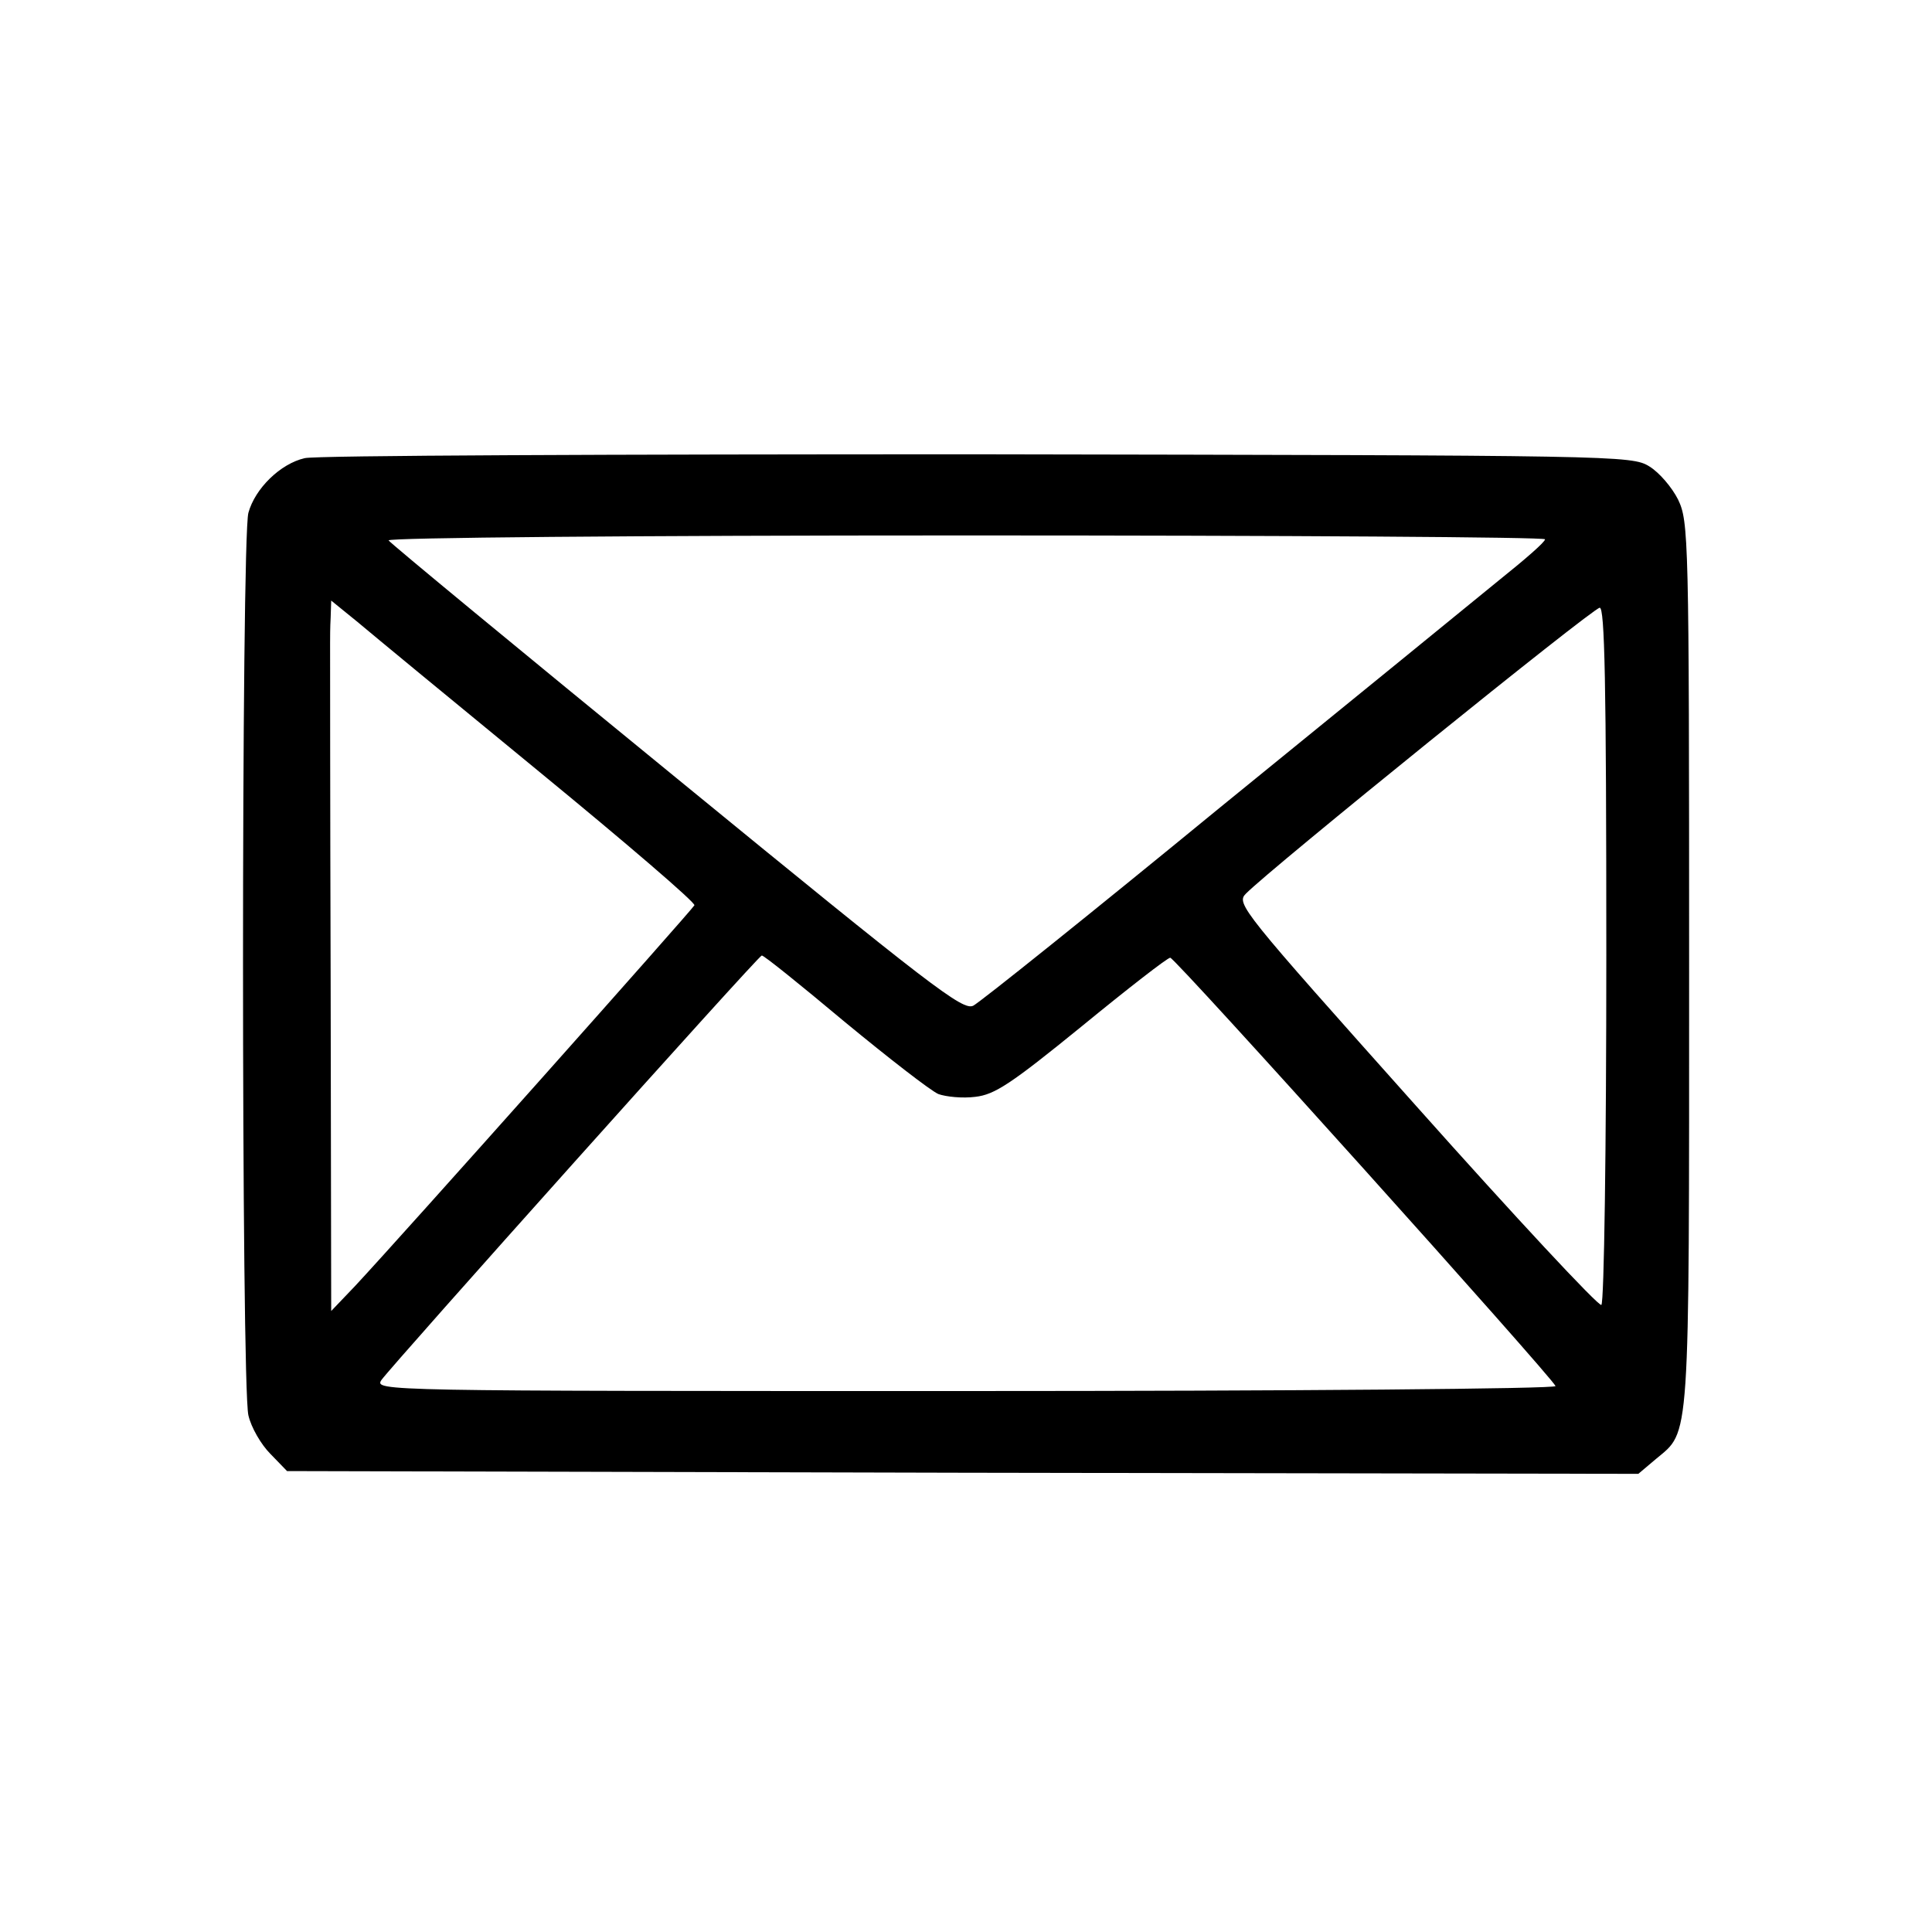
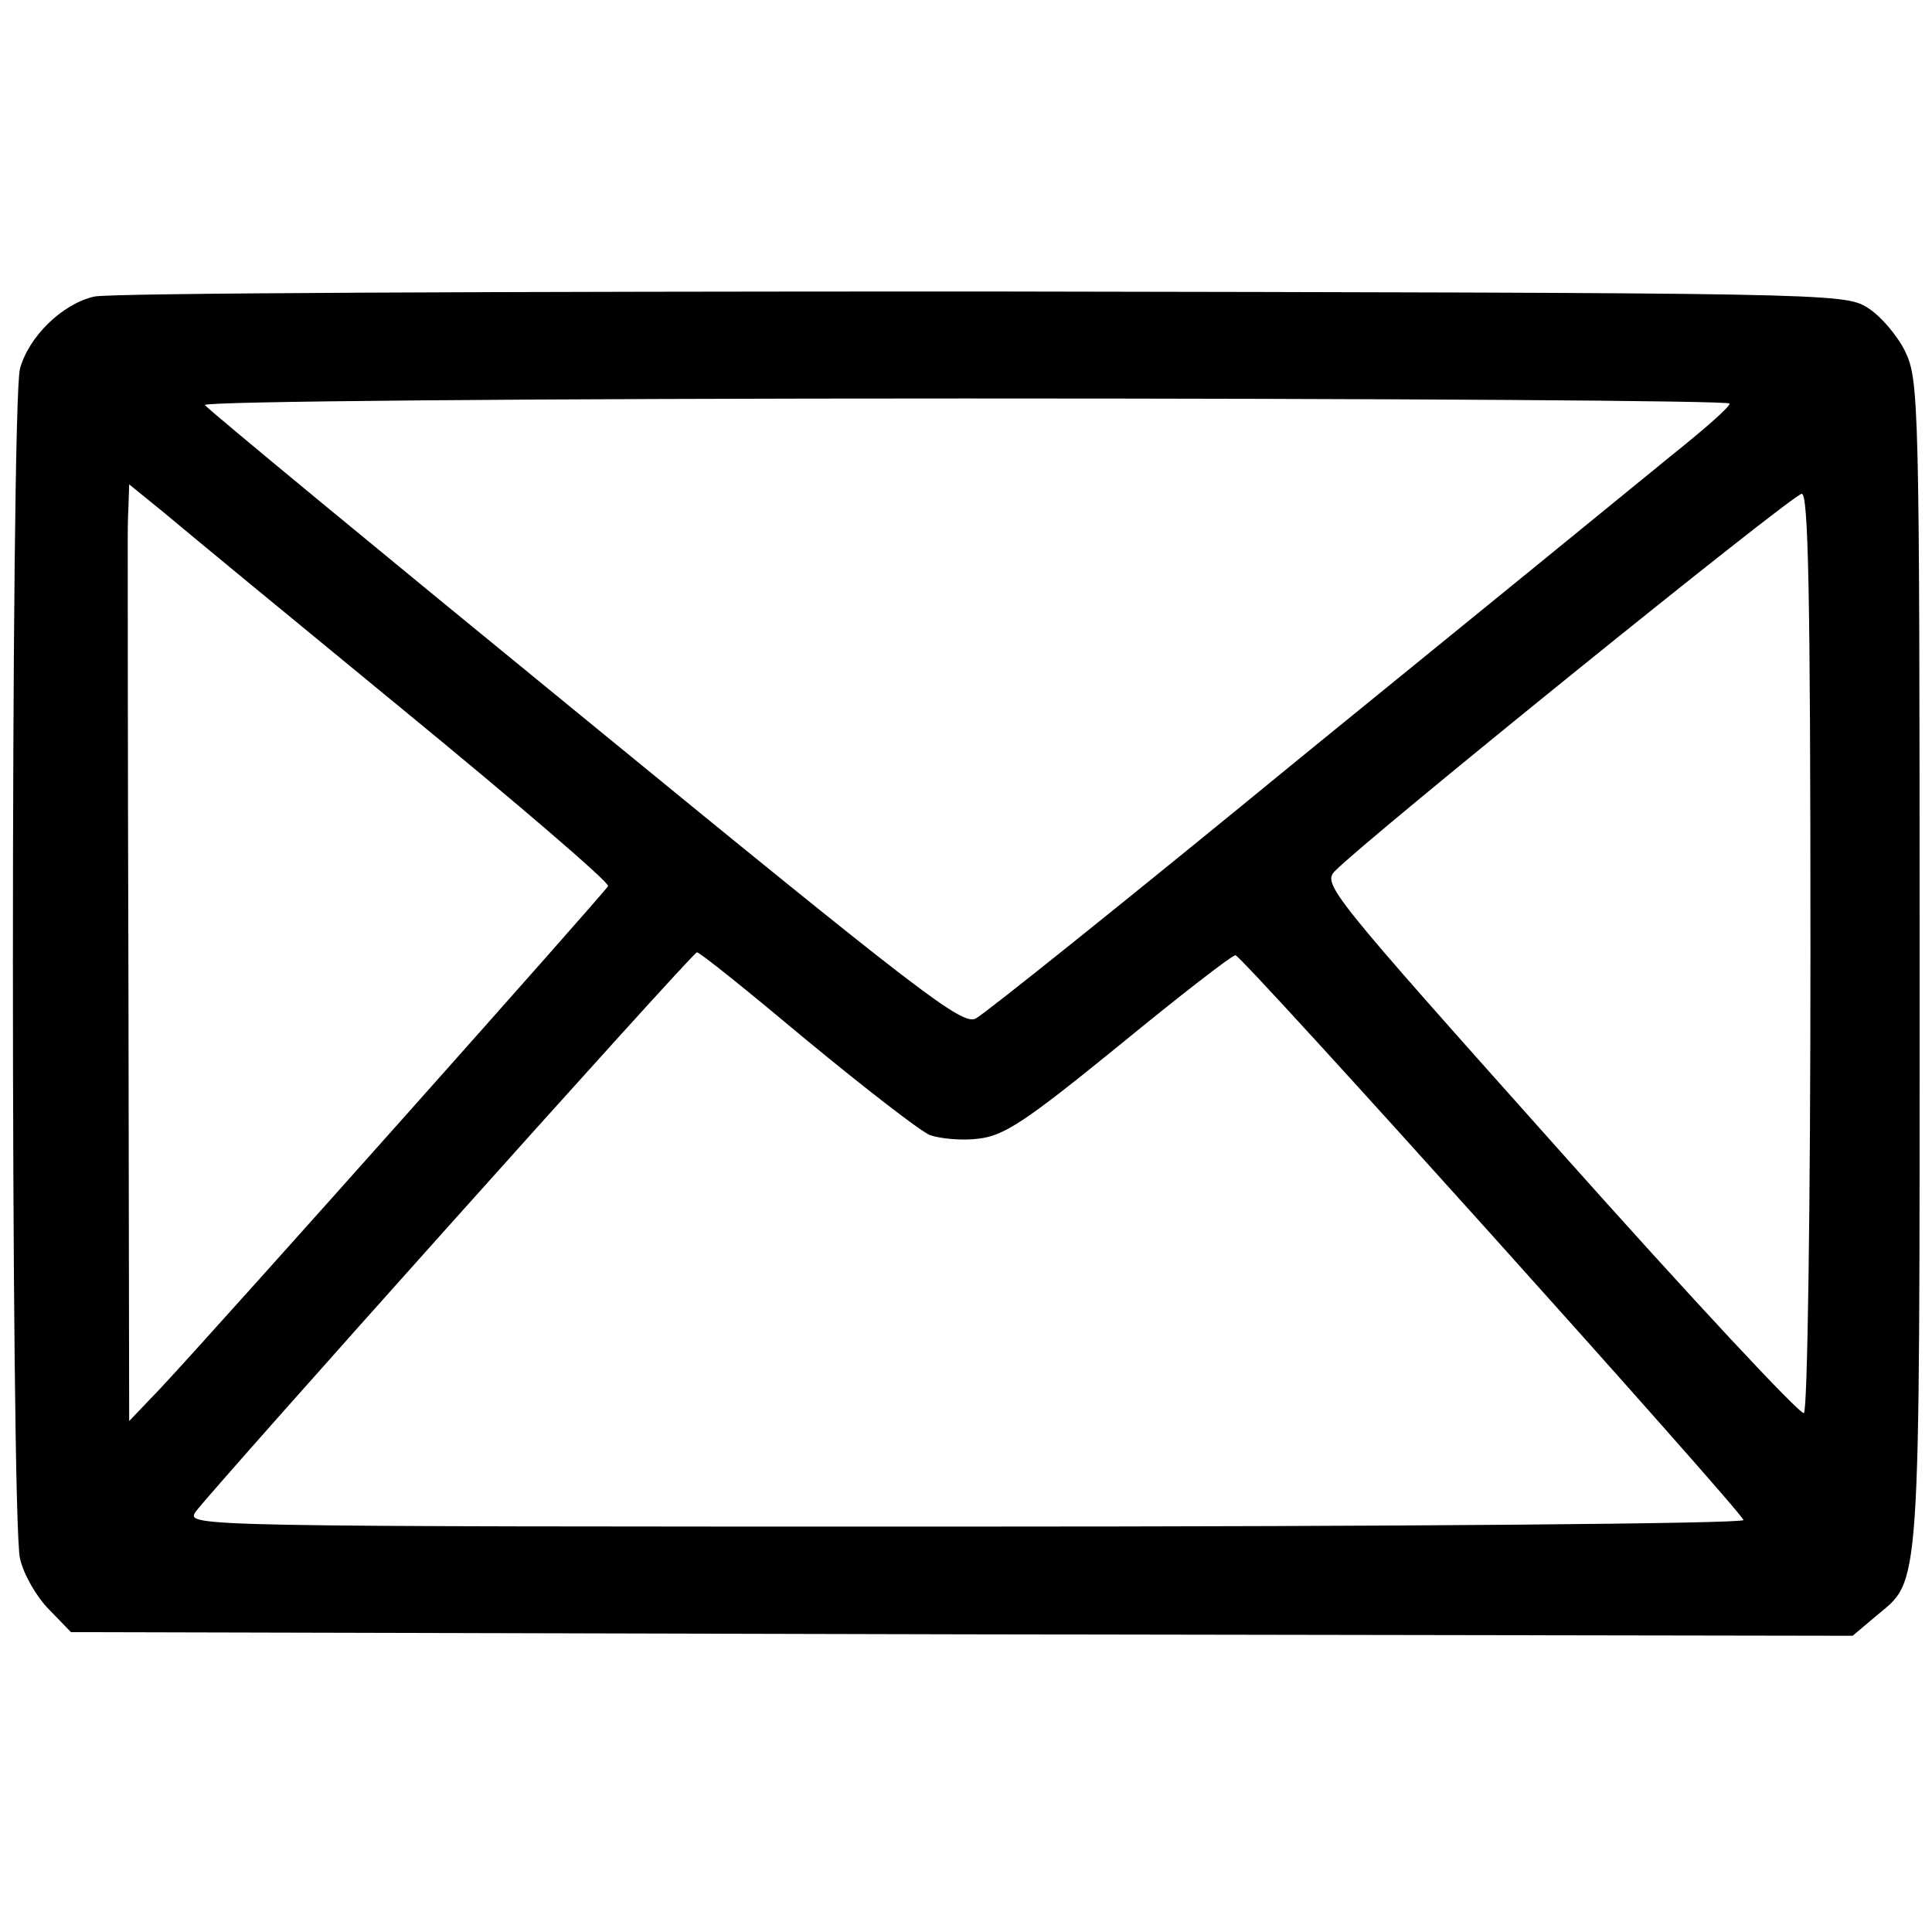
- <svg xmlns="http://www.w3.org/2000/svg" version="1.0" width="350pt" height="350pt" viewBox="0 0 350 350" preserveAspectRatio="xMidYMid meet">
-   <g transform="translate(0,350) scale(0.1,-0.1)" fill="#000000" stroke="none">
-     <path d="M552 2670 c-44 -10 -90 -55 -102 -99 -13 -46 -13 -1581 0 -1635 5 -22 23 -53 40 -70 l30 -31 1224 -3 1224 -2 32 27 c62 52 60 17 60 895 0 778 -1 803 -20 843 -11 22 -34 49 -52 60 -32 20 -57 20 -1218 22 -652 0 -1200 -2 -1218 -7z m2247 -147 c0 -5 -37 -37 -82 -73 -44 -36 -272 -222 -507 -413 -234 -192 -435 -353 -447 -359 -19 -9 -74 33 -537 412 -284 232 -519 426 -522 431 -3 5 442 9 1045 9 578 0 1051 -3 1050 -7z m-1821 -422 c156 -128 282 -236 280 -241 -3 -7 -530 -599 -615 -690 l-43 -45 -1 598 c-1 328 -1 604 -1 612 0 8 0 29 1 46 l1 31 48 -39 c26 -22 174 -144 330 -272z m1932 -330 c0 -351 -4 -632 -9 -635 -5 -3 -156 159 -336 361 -316 354 -326 366 -308 384 44 45 629 518 641 518 9 1 12 -131 12 -628z m-1380 -122 c80 -66 156 -125 170 -131 14 -5 44 -8 67 -5 35 4 64 23 193 128 83 68 155 124 160 124 9 0 692 -760 698 -776 2 -5 -479 -9 -1068 -9 -1062 0 -1072 0 -1059 20 20 28 683 769 689 769 3 1 70 -53 150 -120z" />
-   </g>
+ <svg xmlns="http://www.w3.org/2000/svg" width="1080" zoomAndPan="magnify" viewBox="0 0 810 810" height="1080" preserveAspectRatio="xMidYMid meet" version="1.0">
+   <path fill="#000000" d="M 39.512 124.34 C 26.086 127.391 12.047 141.125 8.387 154.551 C 4.418 168.586 4.418 636.98 8.387 653.457 C 9.914 660.172 15.406 669.633 20.594 674.82 L 29.746 684.277 L 403.242 685.195 L 776.734 685.805 L 786.5 677.566 C 805.418 661.699 804.809 672.379 804.809 404.461 C 804.809 167.062 804.504 159.434 798.707 147.227 C 795.352 140.512 788.332 132.273 782.84 128.918 C 773.074 122.816 765.445 122.816 411.176 122.203 C 212.223 122.203 45.004 122.816 39.512 124.34 Z M 725.168 169.195 C 725.168 170.723 713.875 180.488 700.145 191.473 C 686.719 202.457 617.145 259.215 545.438 317.496 C 474.035 376.082 412.699 425.211 409.039 427.043 C 403.242 429.789 386.457 416.973 245.176 301.324 C 158.516 230.531 86.809 171.332 85.895 169.809 C 84.977 168.281 220.766 167.062 404.766 167.062 C 581.141 167.062 725.473 167.977 725.168 169.195 Z M 169.5 297.969 C 217.105 337.023 255.551 369.98 254.941 371.508 C 254.027 373.641 93.215 554.285 67.277 582.055 L 54.156 595.785 L 53.852 413.312 C 53.547 313.223 53.547 229.004 53.547 226.562 C 53.547 224.121 53.547 217.715 53.852 212.527 L 54.156 203.066 L 68.805 214.969 C 76.738 221.68 121.898 258.91 169.5 297.969 Z M 759.039 398.664 C 759.039 505.77 757.816 591.516 756.293 592.43 C 754.766 593.344 708.688 543.914 653.762 482.273 C 557.34 374.254 554.285 370.59 559.781 365.098 C 573.207 351.367 751.715 207.035 755.375 207.035 C 758.121 206.73 759.039 247.008 759.039 398.664 Z M 337.941 435.891 C 362.352 456.031 385.543 474.035 389.816 475.867 C 394.086 477.391 403.242 478.305 410.258 477.391 C 420.941 476.172 429.789 470.371 469.152 438.332 C 494.48 417.582 516.449 400.496 517.977 400.496 C 520.723 400.496 729.133 632.402 730.965 637.285 C 731.574 638.812 584.801 640.031 405.07 640.031 C 81.012 640.031 77.961 640.031 81.926 633.93 C 88.027 625.387 290.34 399.273 292.168 399.273 C 293.086 398.969 313.527 415.445 337.941 435.891 Z M 337.941 435.891 " fill-opacity="1" fill-rule="nonzero" />
</svg>
